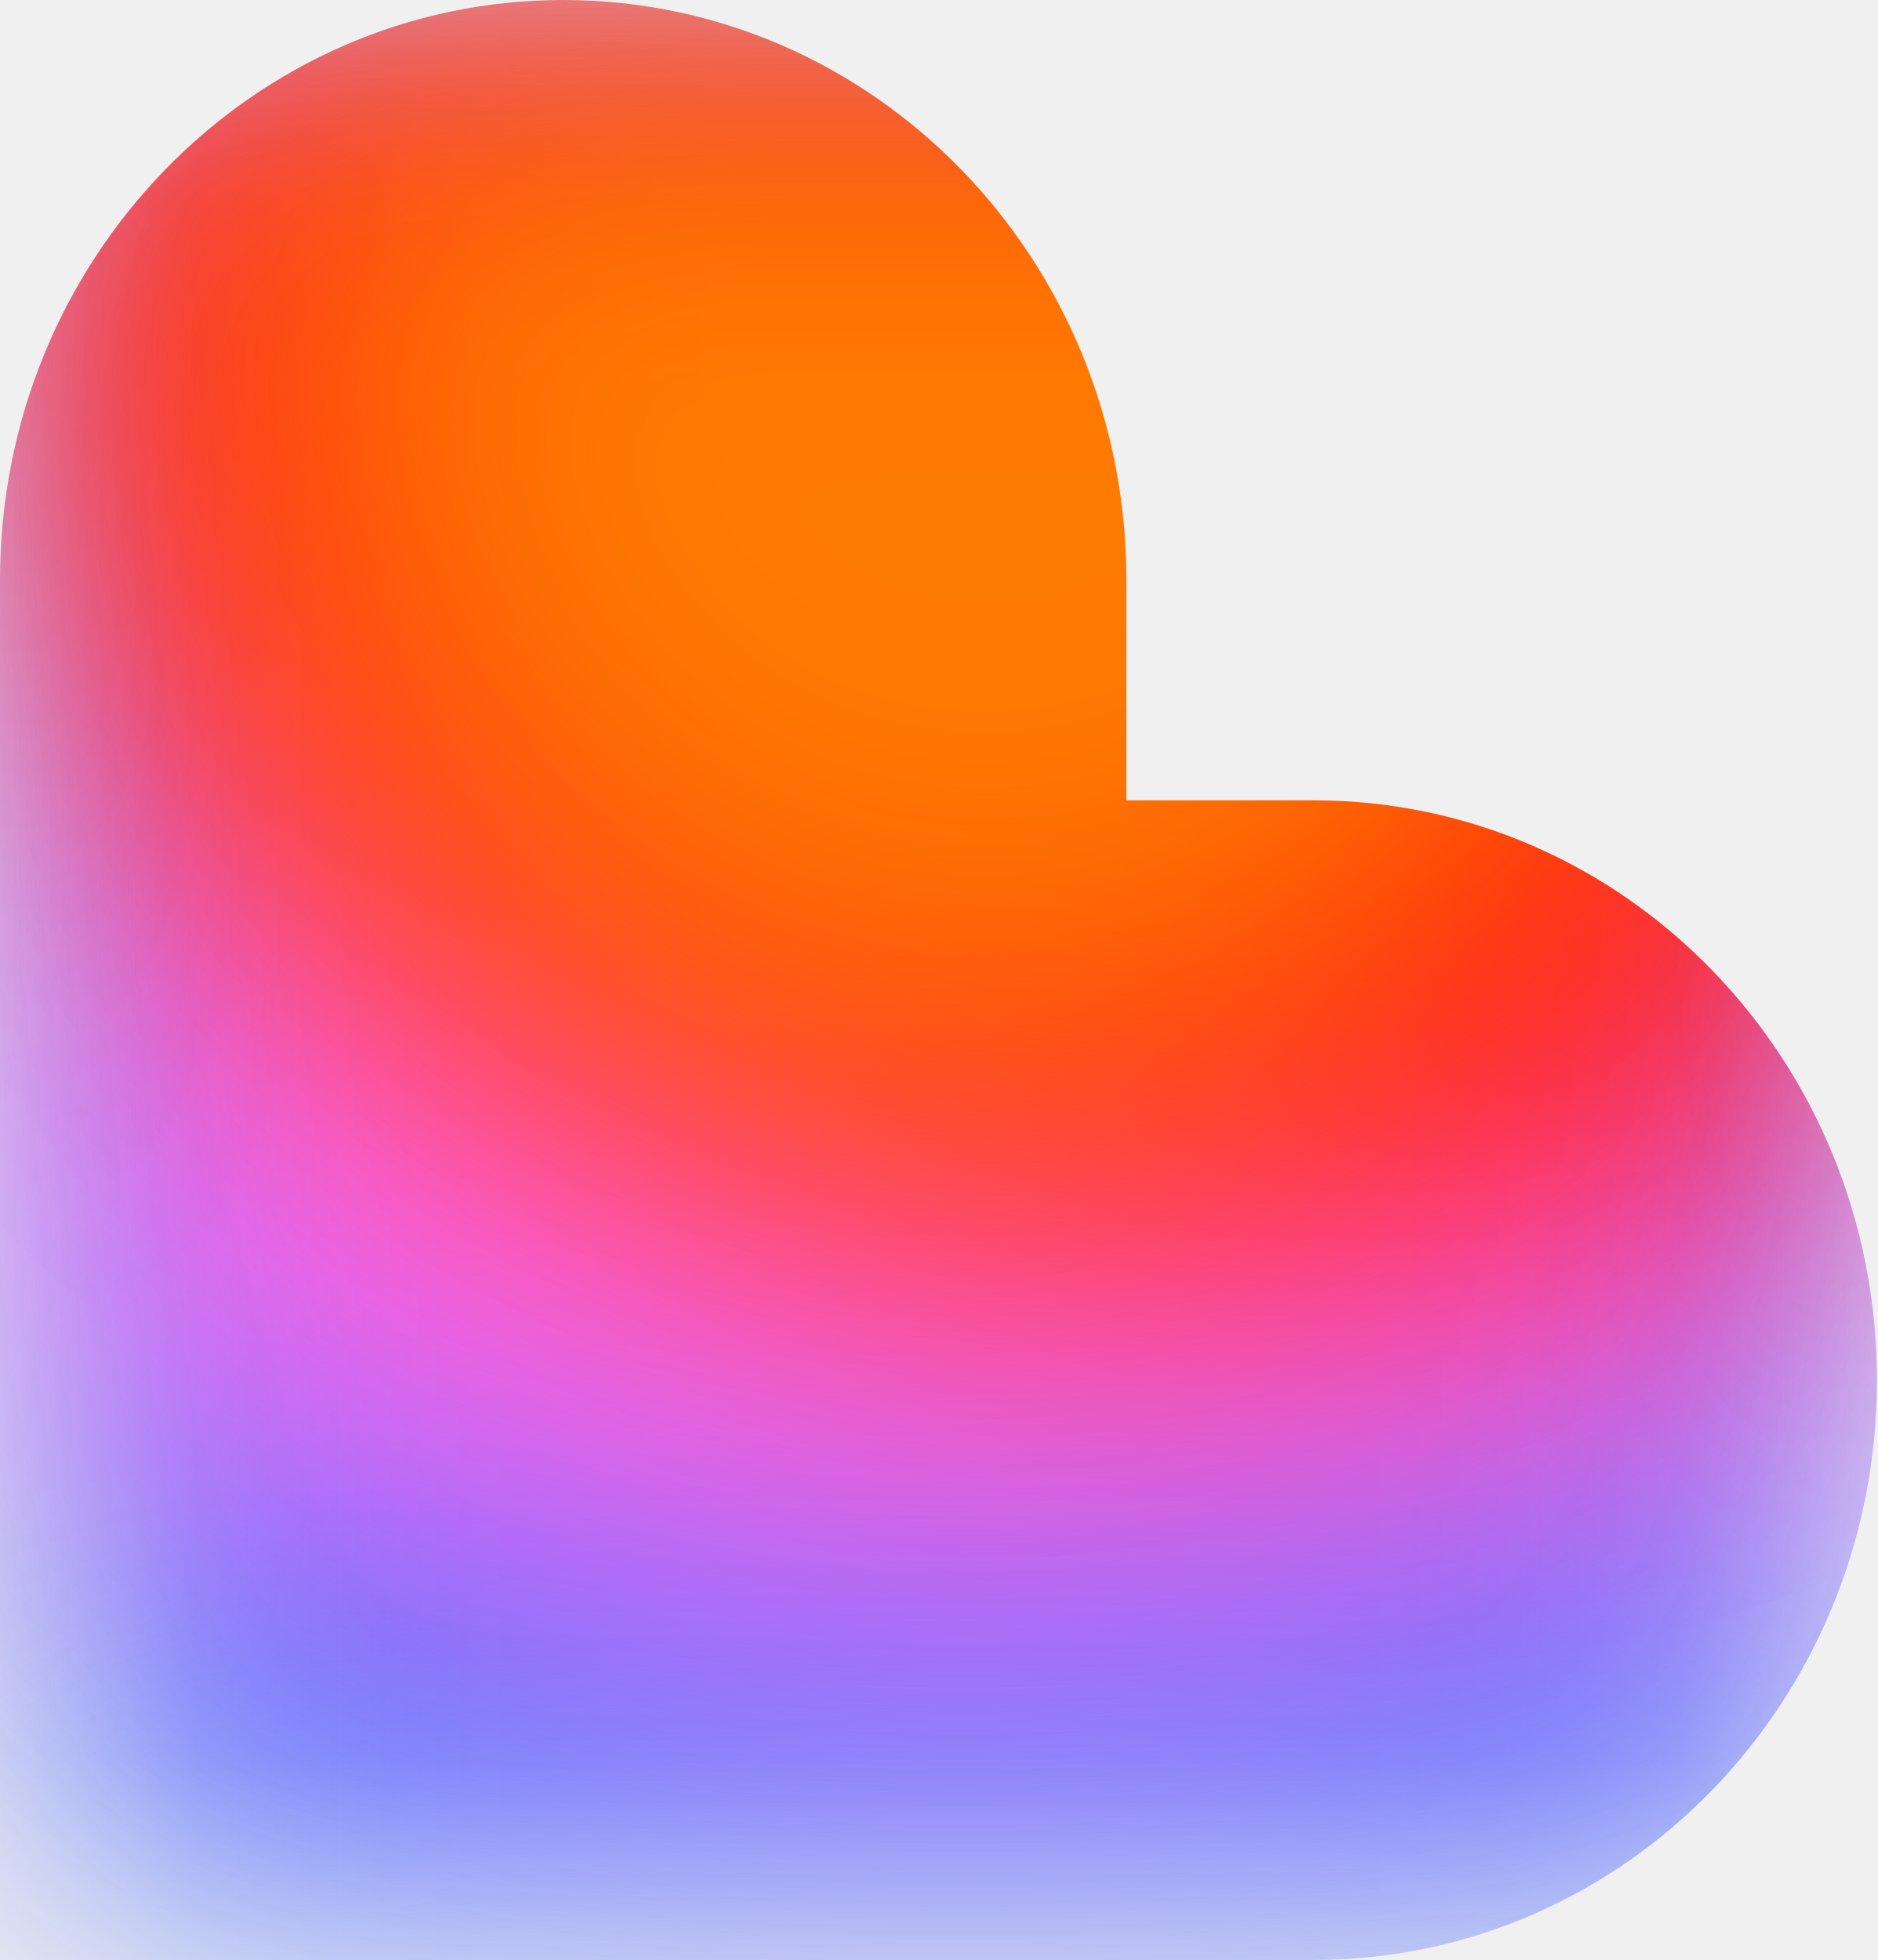
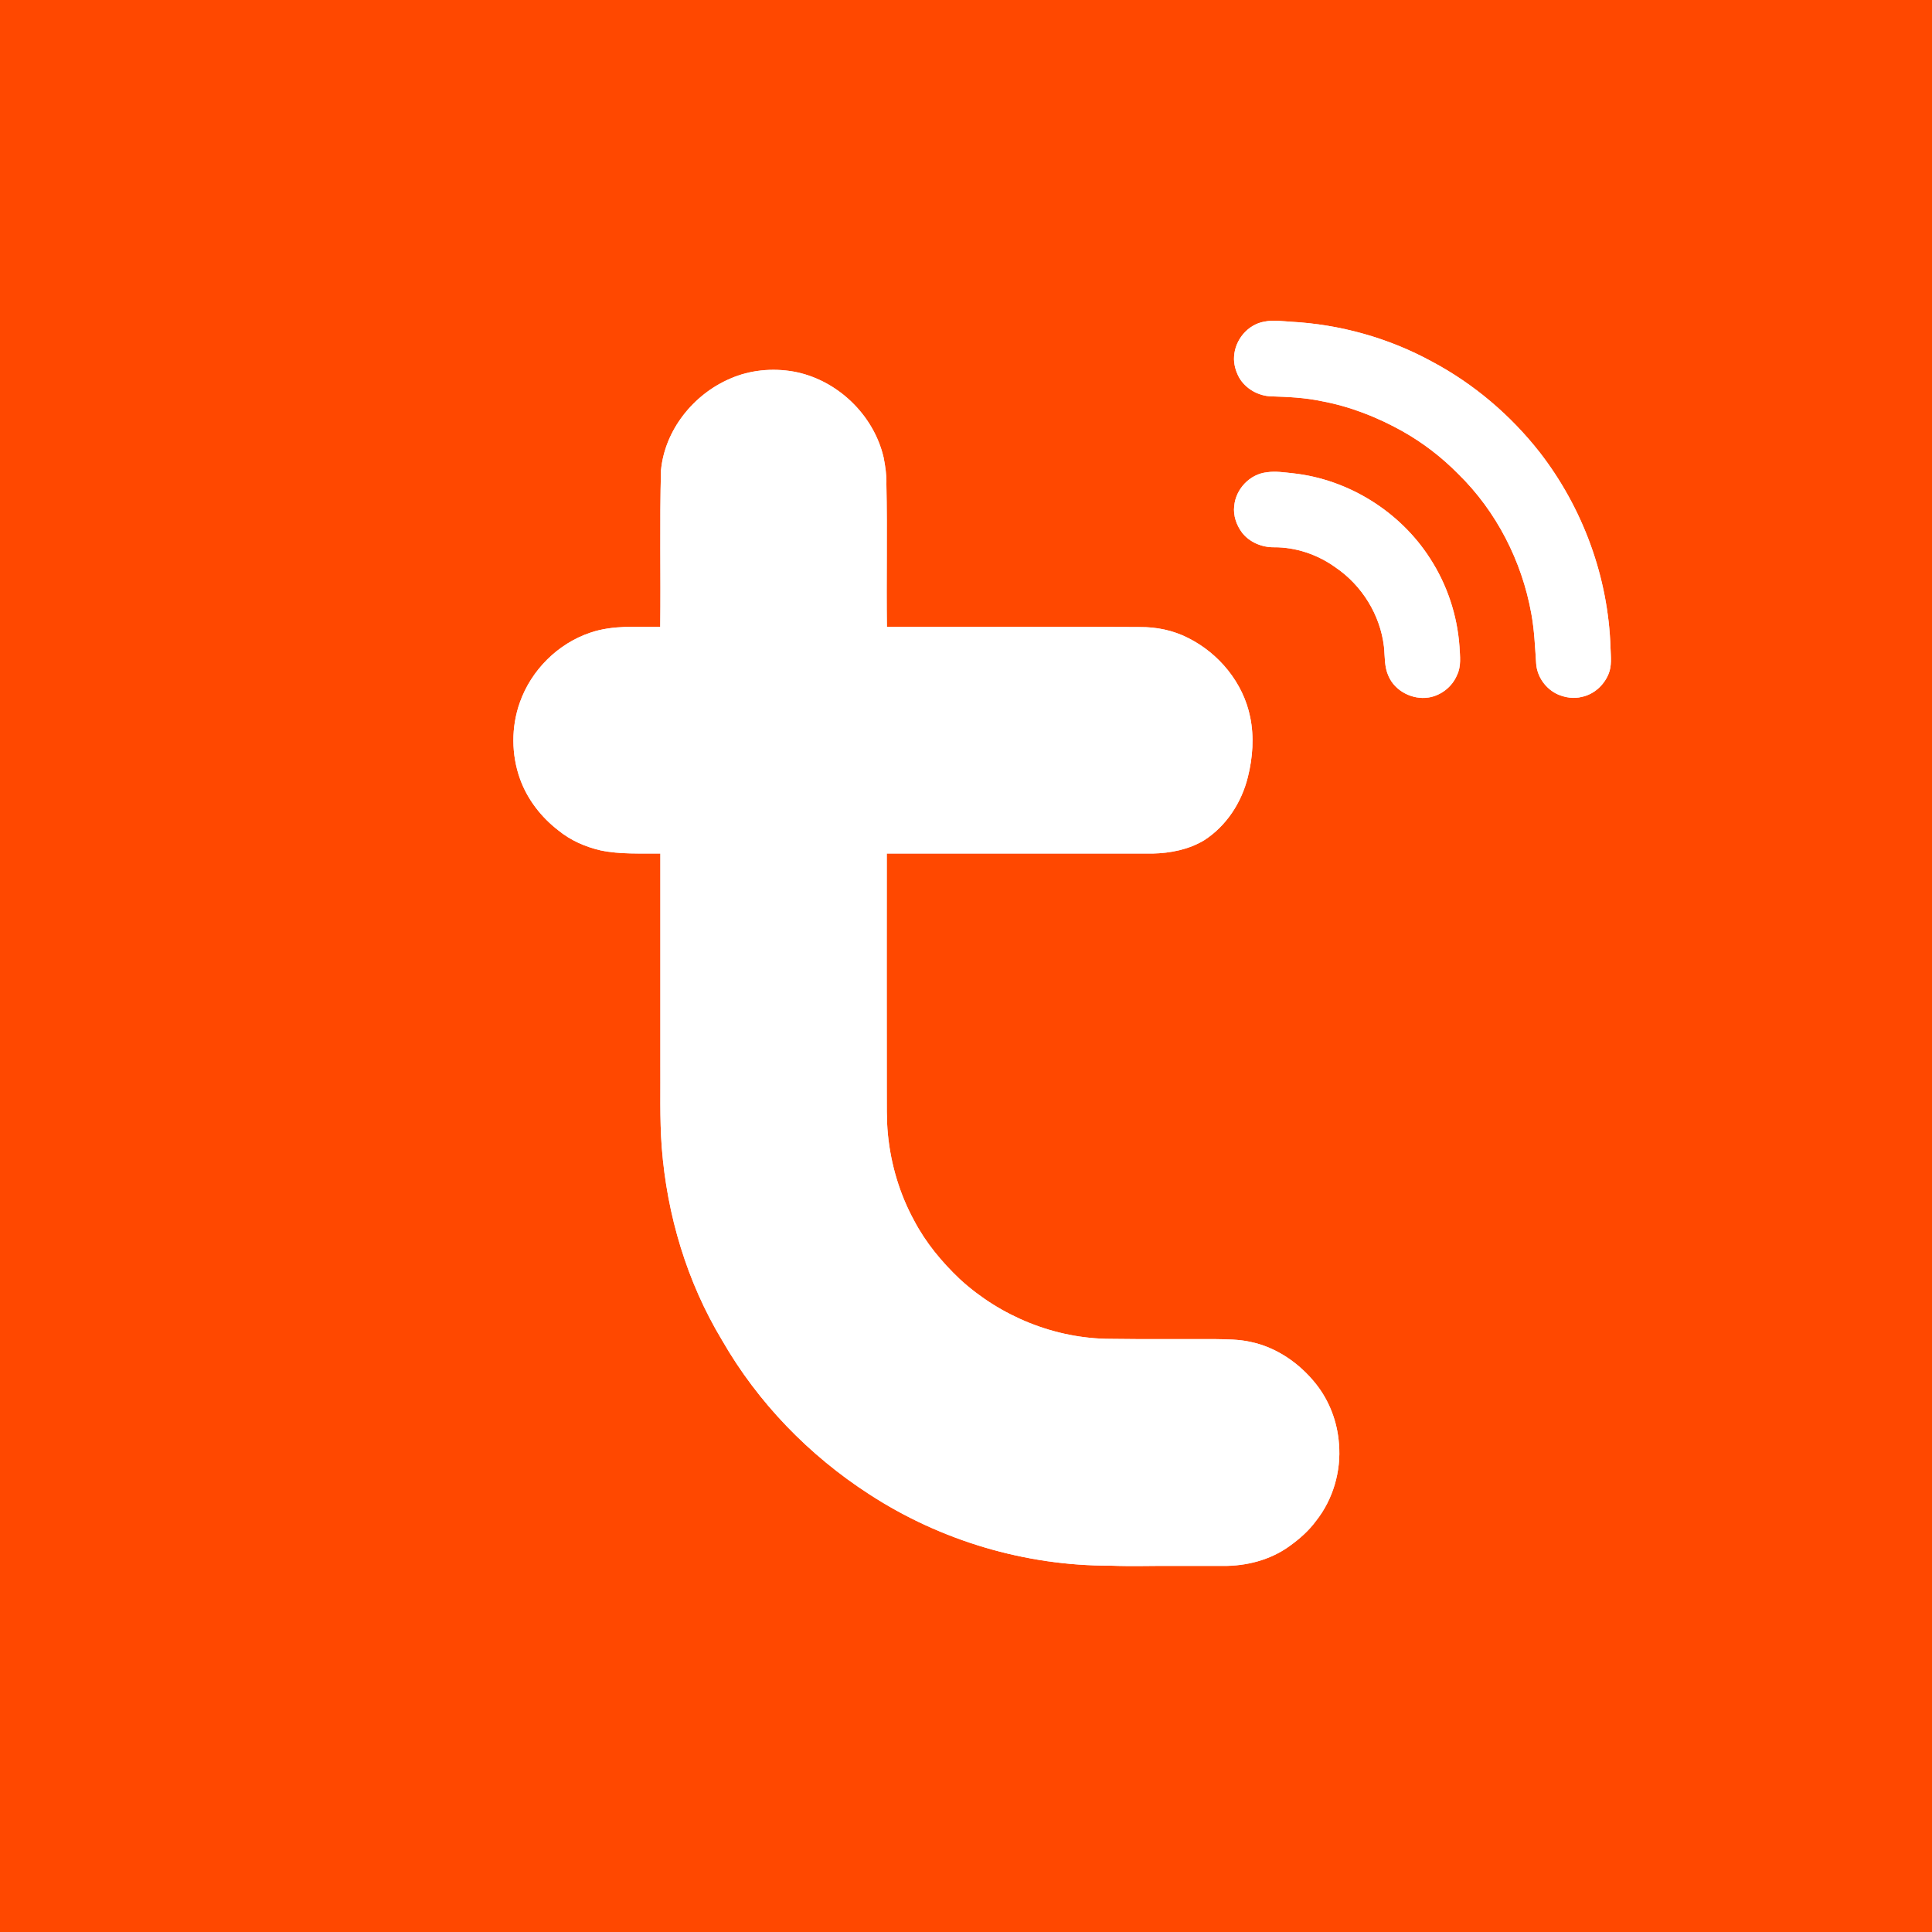
- <svg xmlns="http://www.w3.org/2000/svg" fill="currentColor" viewBox="0 0 23 24" class="size-8">
-   <mask id="lovable-logo_svg__b" width="23" height="24" x="0" y="0" maskUnits="userSpaceOnUse" style="mask-type:alpha">
-     <path fill="url(#lovable-logo_svg__a)" fill-rule="evenodd" d="M6.898 0c3.81 0 6.898 3.179 6.898 7.1v2.7h2.295c3.81 0 6.898 3.178 6.898 7.1S19.901 24 16.091 24H0V7.1C0 3.18 3.088 0 6.898 0" clip-rule="evenodd" />
-   </mask>
-   <g mask="url(#lovable-logo_svg__b)">
-     <g filter="url(#lovable-logo_svg__c)">
-       <ellipse cx="10.084" cy="12.811" fill="#4B73FF" rx="15.562" ry="15.977" />
-     </g>
-     <g filter="url(#lovable-logo_svg__d)">
-       <ellipse cx="11.794" cy="4.043" fill="#FF66F4" rx="19.931" ry="15.977" />
-     </g>
-     <g filter="url(#lovable-logo_svg__e)">
-       <ellipse cx="15.045" cy="1.037" fill="#FF0105" rx="15.562" ry="14.031" />
-     </g>
-     <g filter="url(#lovable-logo_svg__f)">
-       <ellipse cx="12.071" cy="4.039" fill="#FE7B02" rx="9.359" ry="9.608" />
-     </g>
+ <svg xmlns="http://www.w3.org/2000/svg" version="1.2" viewBox="0 0 1512 1512" width="1512" height="1512">
+   <style>
+ 		.s0 { fill: #ff4800 } 
+ 		.s1 { fill: #ffffff } 
+ 	</style>
+   <g id="#ff4800ff">
+     <path id="Layer" fill-rule="evenodd" class="s0" d="m0 0h1512v1512h-1512zm989.5 251.7c-13 2.2-23 14.3-23.7 27.3-0.4 5.7 1.2 11.4 3.9 16.4 5.1 8.9 15.2 14.6 25.4 14.8 13 0.4 26.1 1 38.9 3.7 22.3 4.1 43.8 12.5 63.6 23.6 16 9 30.7 20.3 43.6 33.4 29.9 29.2 49.8 68.2 57.2 109.2 2.4 12.9 2.9 26 3.8 39 0.6 10.5 7.6 20.3 17.3 24.5 5.8 2.4 12.3 3.4 18.4 1.8 9.3-1.9 17.2-8.9 20.8-17.7 2.9-6.5 1.9-13.8 1.7-20.7-1.7-55.2-21.6-109.4-55.4-153-22.8-29.1-51.6-53.6-84.3-71-33.8-18.5-71.8-29.1-110.2-31.2-7-0.4-14.1-1.5-21-0.1zm-418 44.6c-28.8 12.3-51.2 40.2-54.2 71.7-1.1 40.8-0.1 81.7-0.6 122.6-18.2 0.1-37-1.5-54.6 4.5-25.5 8.5-46.4 29.4-55.3 54.7-6.8 19.2-6.7 40.8 0.3 60 5.7 15.9 16.5 29.8 29.9 40.1 9.5 7.8 21 12.8 32.9 15.6 15.4 3.3 31.3 2.3 46.9 2.5q0 81 0 162c0.2 22.6-0.6 45.4 1.1 68 4.1 53 19.7 105.3 47.2 150.9 28 48.8 68.2 90.2 115.3 120.6 55.8 36.3 122.1 56 188.6 55.8 17 0.7 34 0 51 0.2q18.5 0 37 0c18.3 0.2 37.2-4.6 52.2-15.5 7.8-5.6 15.1-12 20.8-19.8 13.3-16.8 19.7-38.9 17.9-60.2-1.2-17.2-7.6-34-18.4-47.4-12.8-15.9-30.6-28.2-50.7-32.4-9.2-2.1-18.5-2-27.8-2.2-27.4-0.1-54.7 0.2-82-0.2-43.4-0.1-86.2-17.6-118-46.9-14-13.3-26.5-28.4-35.5-45.5-11.4-20.8-18.2-43.9-20.6-67.4-1.2-12-0.8-24-0.9-36-0.1-61.3 0-122.7 0-184q104 0 208 0c14-0.3 28.3-3.1 40.4-10.4 17.4-11.2 29.3-29.6 34.2-49.5 3.8-15.2 5-31.4 1.8-46.9-5.4-26.8-24.4-49.9-48.7-62-11.6-5.9-24.7-8.6-37.7-8.4-66-0.4-131.9-0.3-197.9-0.2-0.5-37.2 0.4-74.4-0.4-111.6 0.2-7.1-0.8-14.1-2.2-21.1-7.8-33.4-36.5-60.9-70.4-67.1-16.6-2.9-34.1-1.3-49.6 5.5zm420 73.3c-13.3 1.4-24.4 13.1-25.6 26.4-0.9 7.6 1.8 15.2 6.4 21.2 5.9 7.3 15.4 11.2 24.7 11.1 17.2-0.1 34.2 5.7 48.1 15.7 20.7 14 35.1 37.2 38 62.1 0.8 7.7 0.2 15.9 3.6 23.1 5.1 11.7 18.7 18.6 31.2 16.7 9.8-1.5 18.6-8.4 22.4-17.6 3.4-6.9 2.3-14.8 1.9-22.2-1.7-24.5-9.7-48.6-23.1-69.2-23.5-36.6-63.9-61.8-107.2-66.5-6.8-0.7-13.6-1.8-20.4-0.8z" />
  </g>
-   <defs>
-     <filter id="lovable-logo_svg__c" width="45.444" height="46.274" x="-12.638" y="-10.326" color-interpolation-filters="sRGB" filterUnits="userSpaceOnUse">
-       <feFlood flood-opacity="0" result="BackgroundImageFix" />
-       <feBlend in="SourceGraphic" in2="BackgroundImageFix" result="shape" />
-       <feGaussianBlur result="effect1_foregroundBlur_19703_3420" stdDeviation="3.58" />
-     </filter>
-     <filter id="lovable-logo_svg__d" width="54.181" height="46.274" x="-15.297" y="-19.094" color-interpolation-filters="sRGB" filterUnits="userSpaceOnUse">
-       <feFlood flood-opacity="0" result="BackgroundImageFix" />
-       <feBlend in="SourceGraphic" in2="BackgroundImageFix" result="shape" />
-       <feGaussianBlur result="effect1_foregroundBlur_19703_3420" stdDeviation="3.58" />
-     </filter>
-     <filter id="lovable-logo_svg__e" width="45.444" height="42.383" x="-7.677" y="-20.154" color-interpolation-filters="sRGB" filterUnits="userSpaceOnUse">
-       <feFlood flood-opacity="0" result="BackgroundImageFix" />
-       <feBlend in="SourceGraphic" in2="BackgroundImageFix" result="shape" />
-       <feGaussianBlur result="effect1_foregroundBlur_19703_3420" stdDeviation="3.58" />
-     </filter>
-     <filter id="lovable-logo_svg__f" width="33.038" height="33.538" x="-4.448" y="-12.73" color-interpolation-filters="sRGB" filterUnits="userSpaceOnUse">
-       <feFlood flood-opacity="0" result="BackgroundImageFix" />
-       <feBlend in="SourceGraphic" in2="BackgroundImageFix" result="shape" />
-       <feGaussianBlur result="effect1_foregroundBlur_19703_3420" stdDeviation="3.58" />
-     </filter>
-     <linearGradient id="lovable-logo_svg__a" x1="7.736" x2="15.072" y1="4.218" y2="23.867" gradientUnits="userSpaceOnUse">
-       <stop offset="0.025" stop-color="#FF8E63" />
-       <stop offset="0.56" stop-color="#FF7EB0" />
-       <stop offset="0.95" stop-color="#4B73FF" />
-     </linearGradient>
-   </defs>
+   <g id="#ffffffff">
+     <path id="Layer" class="s1" d="m989.5 251.7c6.9-1.4 14-0.3 21 0.1 38.4 2.1 76.4 12.7 110.2 31.2 32.7 17.4 61.5 41.9 84.3 71 33.8 43.6 53.7 97.8 55.4 153 0.2 6.9 1.2 14.2-1.6 20.7-3.7 8.8-11.6 15.8-20.9 17.7-6.1 1.6-12.6 0.6-18.4-1.8-9.7-4.2-16.7-14-17.3-24.5-0.9-13-1.4-26.1-3.8-39-7.4-41-27.3-80-57.2-109.2-12.9-13.1-27.6-24.4-43.6-33.4-19.8-11.1-41.3-19.5-63.6-23.6-12.8-2.7-25.9-3.3-38.9-3.7-10.2-0.2-20.3-5.9-25.4-14.8-2.7-5-4.3-10.7-3.9-16.4 0.7-13 10.7-25.1 23.7-27.3z" />
+     <path id="Layer" class="s1" d="m571.5 296.3c15.5-6.8 33-8.4 49.6-5.5 33.9 6.2 62.6 33.7 70.4 67.1 1.4 7 2.4 14 2.2 21.1 0.8 37.2-0.1 74.4 0.4 111.6 66-0.1 131.9-0.2 197.9 0.1 13-0.1 26.1 2.6 37.7 8.5 24.3 12.1 43.3 35.2 48.7 62 3.2 15.5 2 31.7-1.8 46.9-4.9 19.9-16.8 38.3-34.2 49.5-12.1 7.3-26.4 10.1-40.4 10.4q-104 0-208 0c0 61.3-0.1 122.7 0 184 0.1 12-0.3 24 0.9 36 2.3 23.5 9.2 46.6 20.6 67.4 9 17.1 21.5 32.2 35.5 45.5 31.8 29.3 74.6 46.8 118 46.9 27.3 0.4 54.6 0.1 82 0.2 9.3 0.2 18.6 0.1 27.8 2.2 20.1 4.2 37.9 16.5 50.7 32.4 10.8 13.4 17.2 30.2 18.4 47.4 1.8 21.3-4.6 43.4-17.9 60.2-5.7 7.8-13 14.2-20.8 19.8-15 10.9-33.9 15.7-52.2 15.5q-18.5 0-37 0c-17-0.2-34 0.5-51-0.2-66.5 0.2-132.8-19.5-188.6-55.8-47.1-30.4-87.3-71.8-115.3-120.6-27.5-45.6-43.1-97.9-47.2-150.9-1.7-22.6-0.9-45.4-1.1-68q0-81 0-162c-15.6-0.2-31.5 0.7-46.9-2.5-11.9-2.8-23.4-7.8-32.9-15.6-13.4-10.3-24.2-24.2-30-40.1-6.9-19.2-7-40.8-0.2-60 8.9-25.3 29.8-46.2 55.3-54.7 17.6-6 36.4-4.4 54.6-4.5 0.5-40.9-0.5-81.8 0.6-122.6 3-31.5 25.4-59.4 54.2-71.7z" />
+     <path id="Layer" class="s1" d="m991.5 369.6c6.8-1 13.6 0.1 20.4 0.8 43.3 4.7 83.7 29.9 107.2 66.5 13.4 20.6 21.4 44.6 23.1 69.1 0.4 7.5 1.5 15.4-1.9 22.3-3.8 9.2-12.6 16.1-22.4 17.6-12.5 1.9-26.1-5-31.2-16.7-3.4-7.2-2.8-15.4-3.6-23.1-2.9-24.9-17.3-48.1-38-62.1-13.9-10-30.9-15.8-48.1-15.7-9.3 0.1-18.8-3.8-24.7-11.1-4.6-6-7.3-13.7-6.4-21.2 1.2-13.3 12.2-25 25.6-26.4z" />
+   </g>
</svg>
